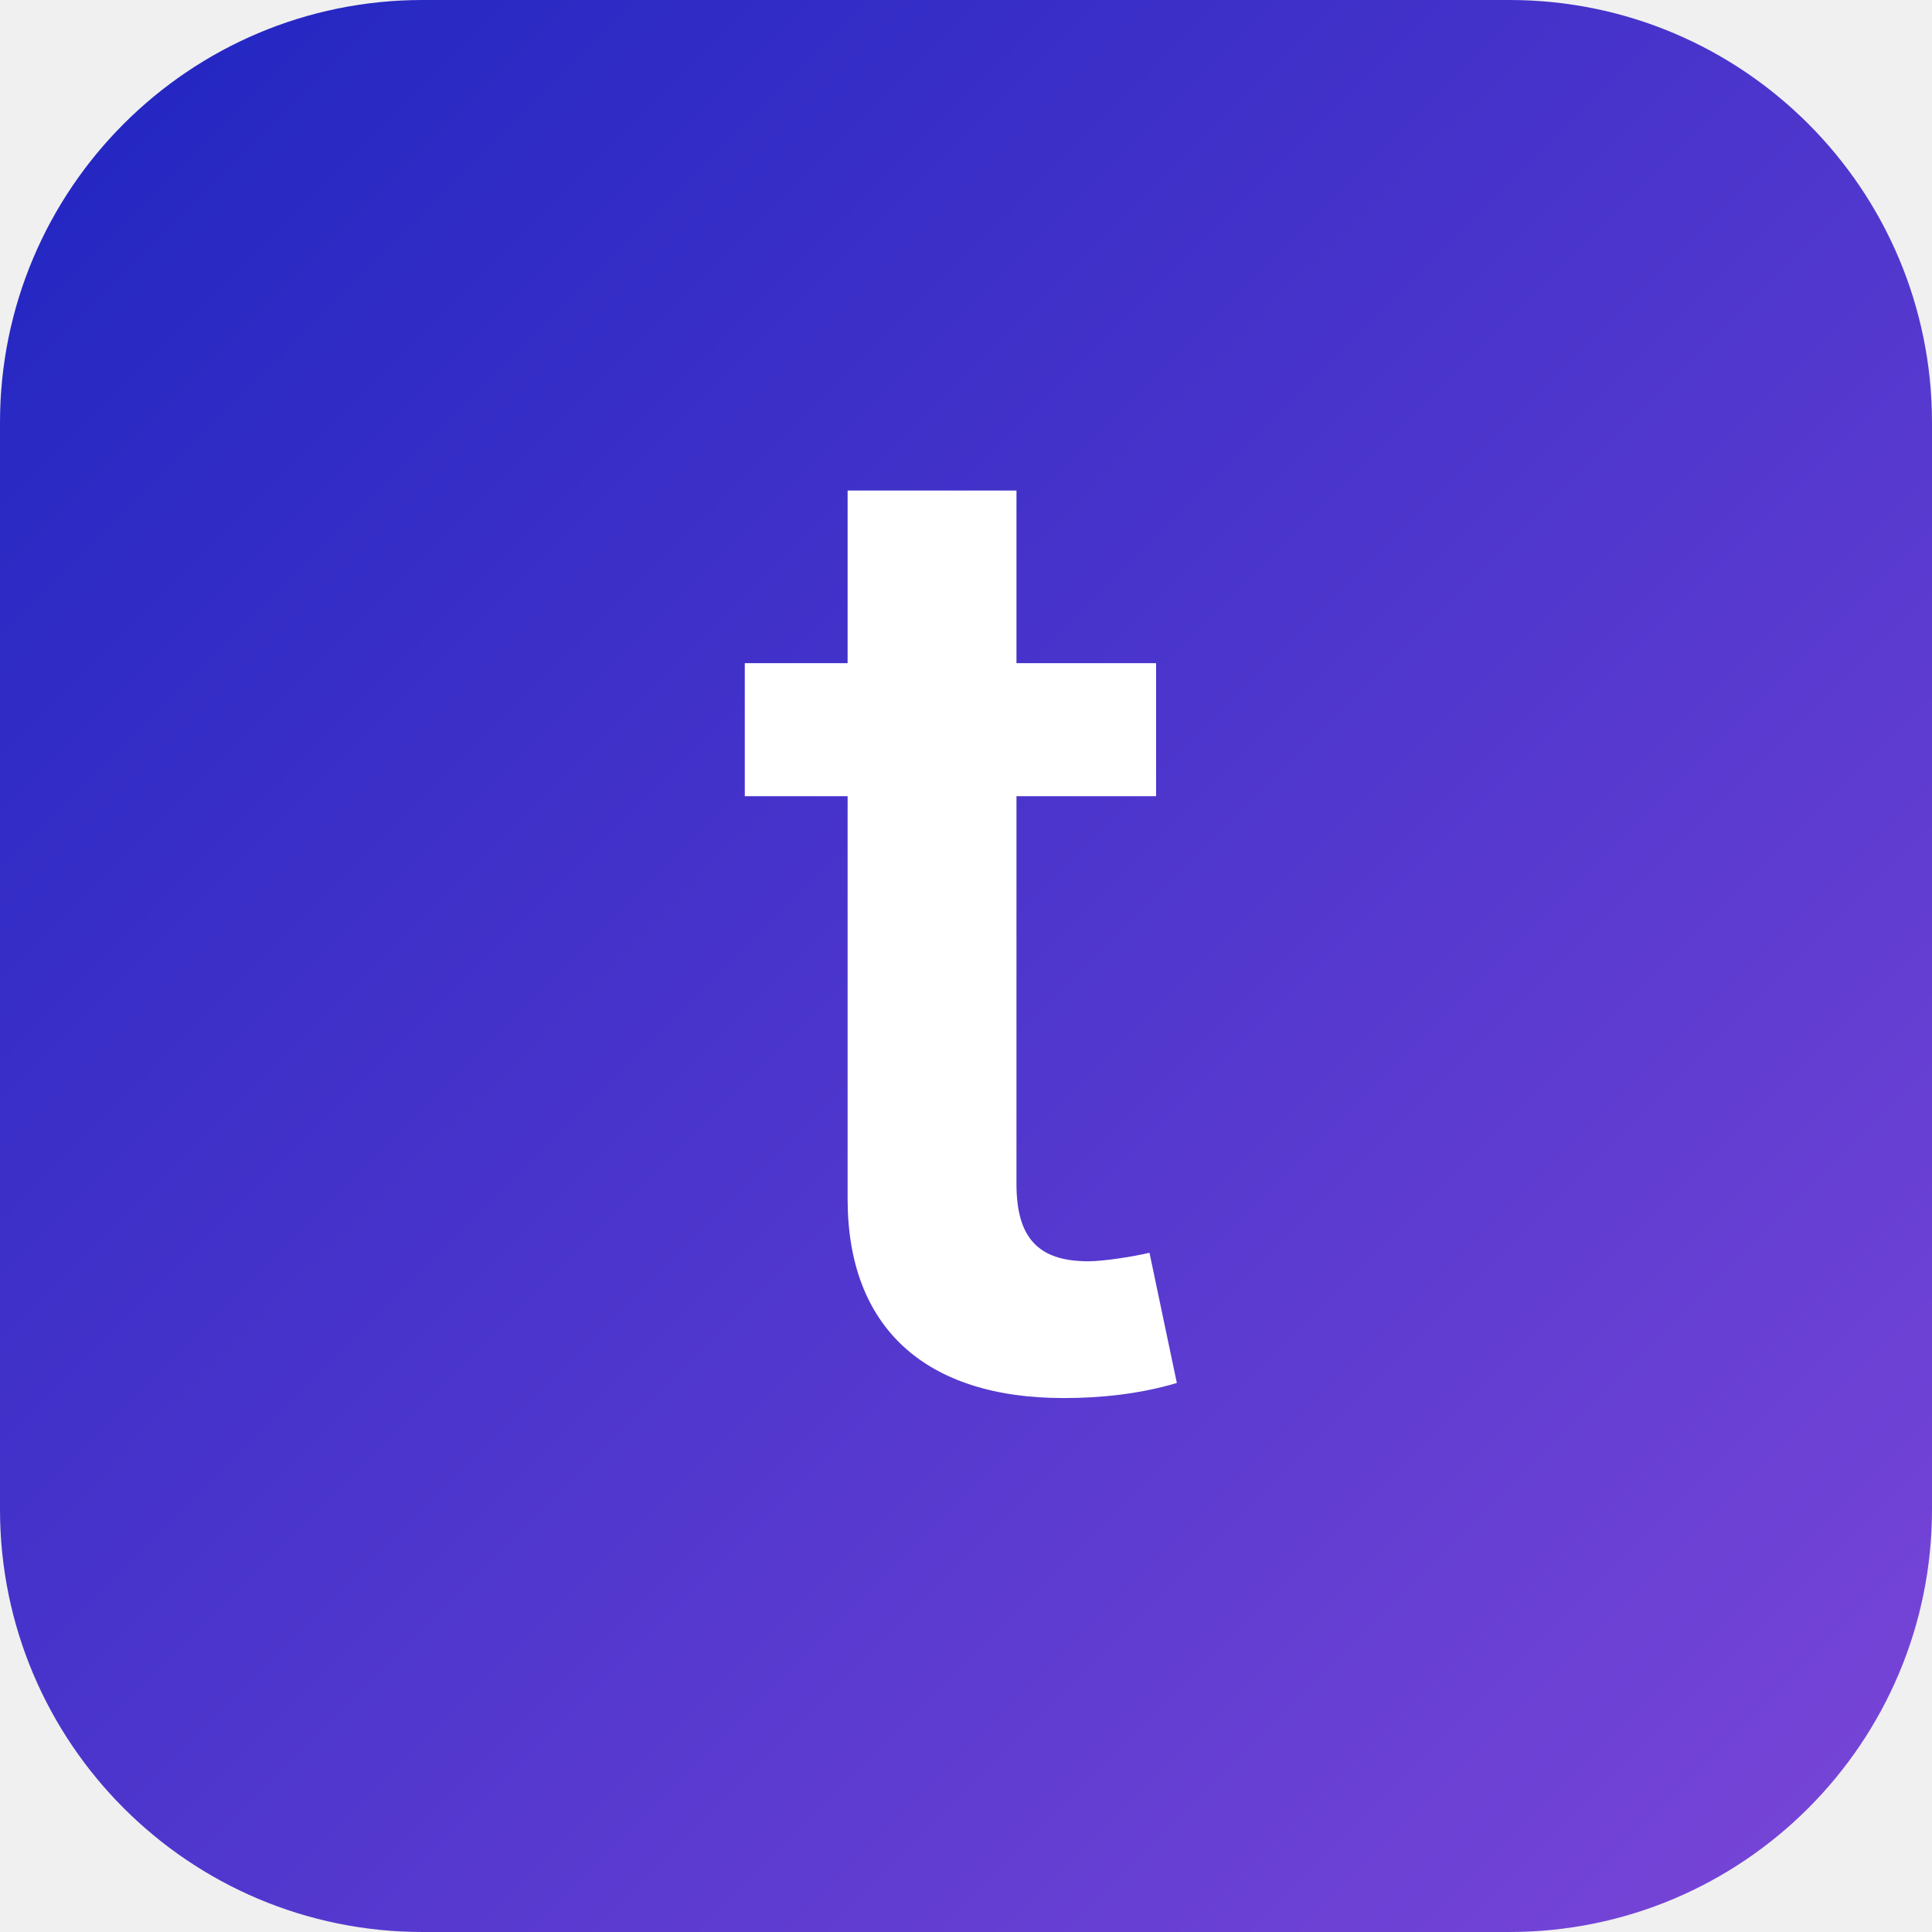
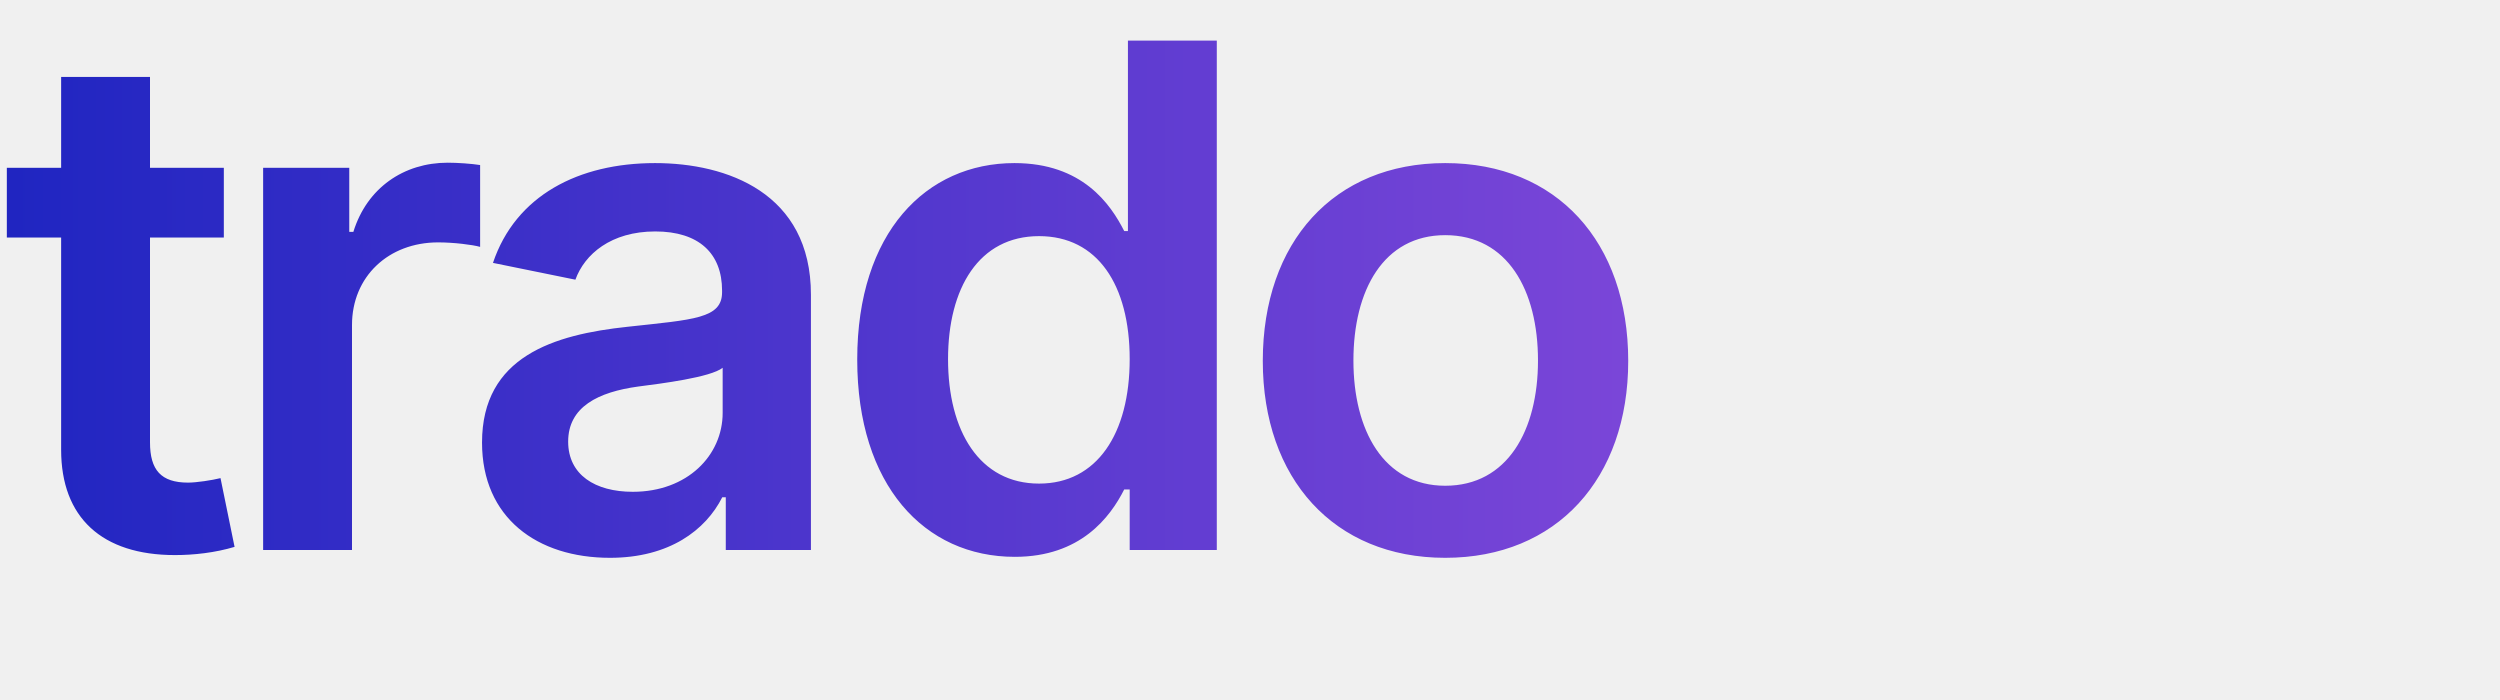
- <svg xmlns="http://www.w3.org/2000/svg" viewBox="0 0 32 32" width="32" height="32">
+ <svg xmlns="http://www.w3.org/2000/svg" viewBox="0 0 200 56" width="200" height="56" role="img" aria-label="Trado">
  <defs>
-     <linearGradient id="fg" x1="0%" y1="0%" x2="100%" y2="100%">
+     <linearGradient id="trado-gradient" x1="0%" y1="0%" x2="100%" y2="0%">
      <stop offset="0%" stop-color="#1F25C1" />
      <stop offset="100%" stop-color="#7B46D8" />
    </linearGradient>
  </defs>
-   <rect x="0" y="0" width="32" height="32" rx="7" fill="url(#fg)" />
-   <text x="16" y="23" text-anchor="middle" font-family="-apple-system, 'SF Pro Display', 'Inter', system-ui, sans-serif" font-size="22" font-weight="600" letter-spacing="-0.5" fill="#FFFFFF">t</text>
+   <text x="0" y="44" font-family="-apple-system, 'SF Pro Display', 'Inter', system-ui, sans-serif" font-size="56" font-weight="600" letter-spacing="-2.5" fill="url(#trado-gradient)">trado</text>
</svg>
